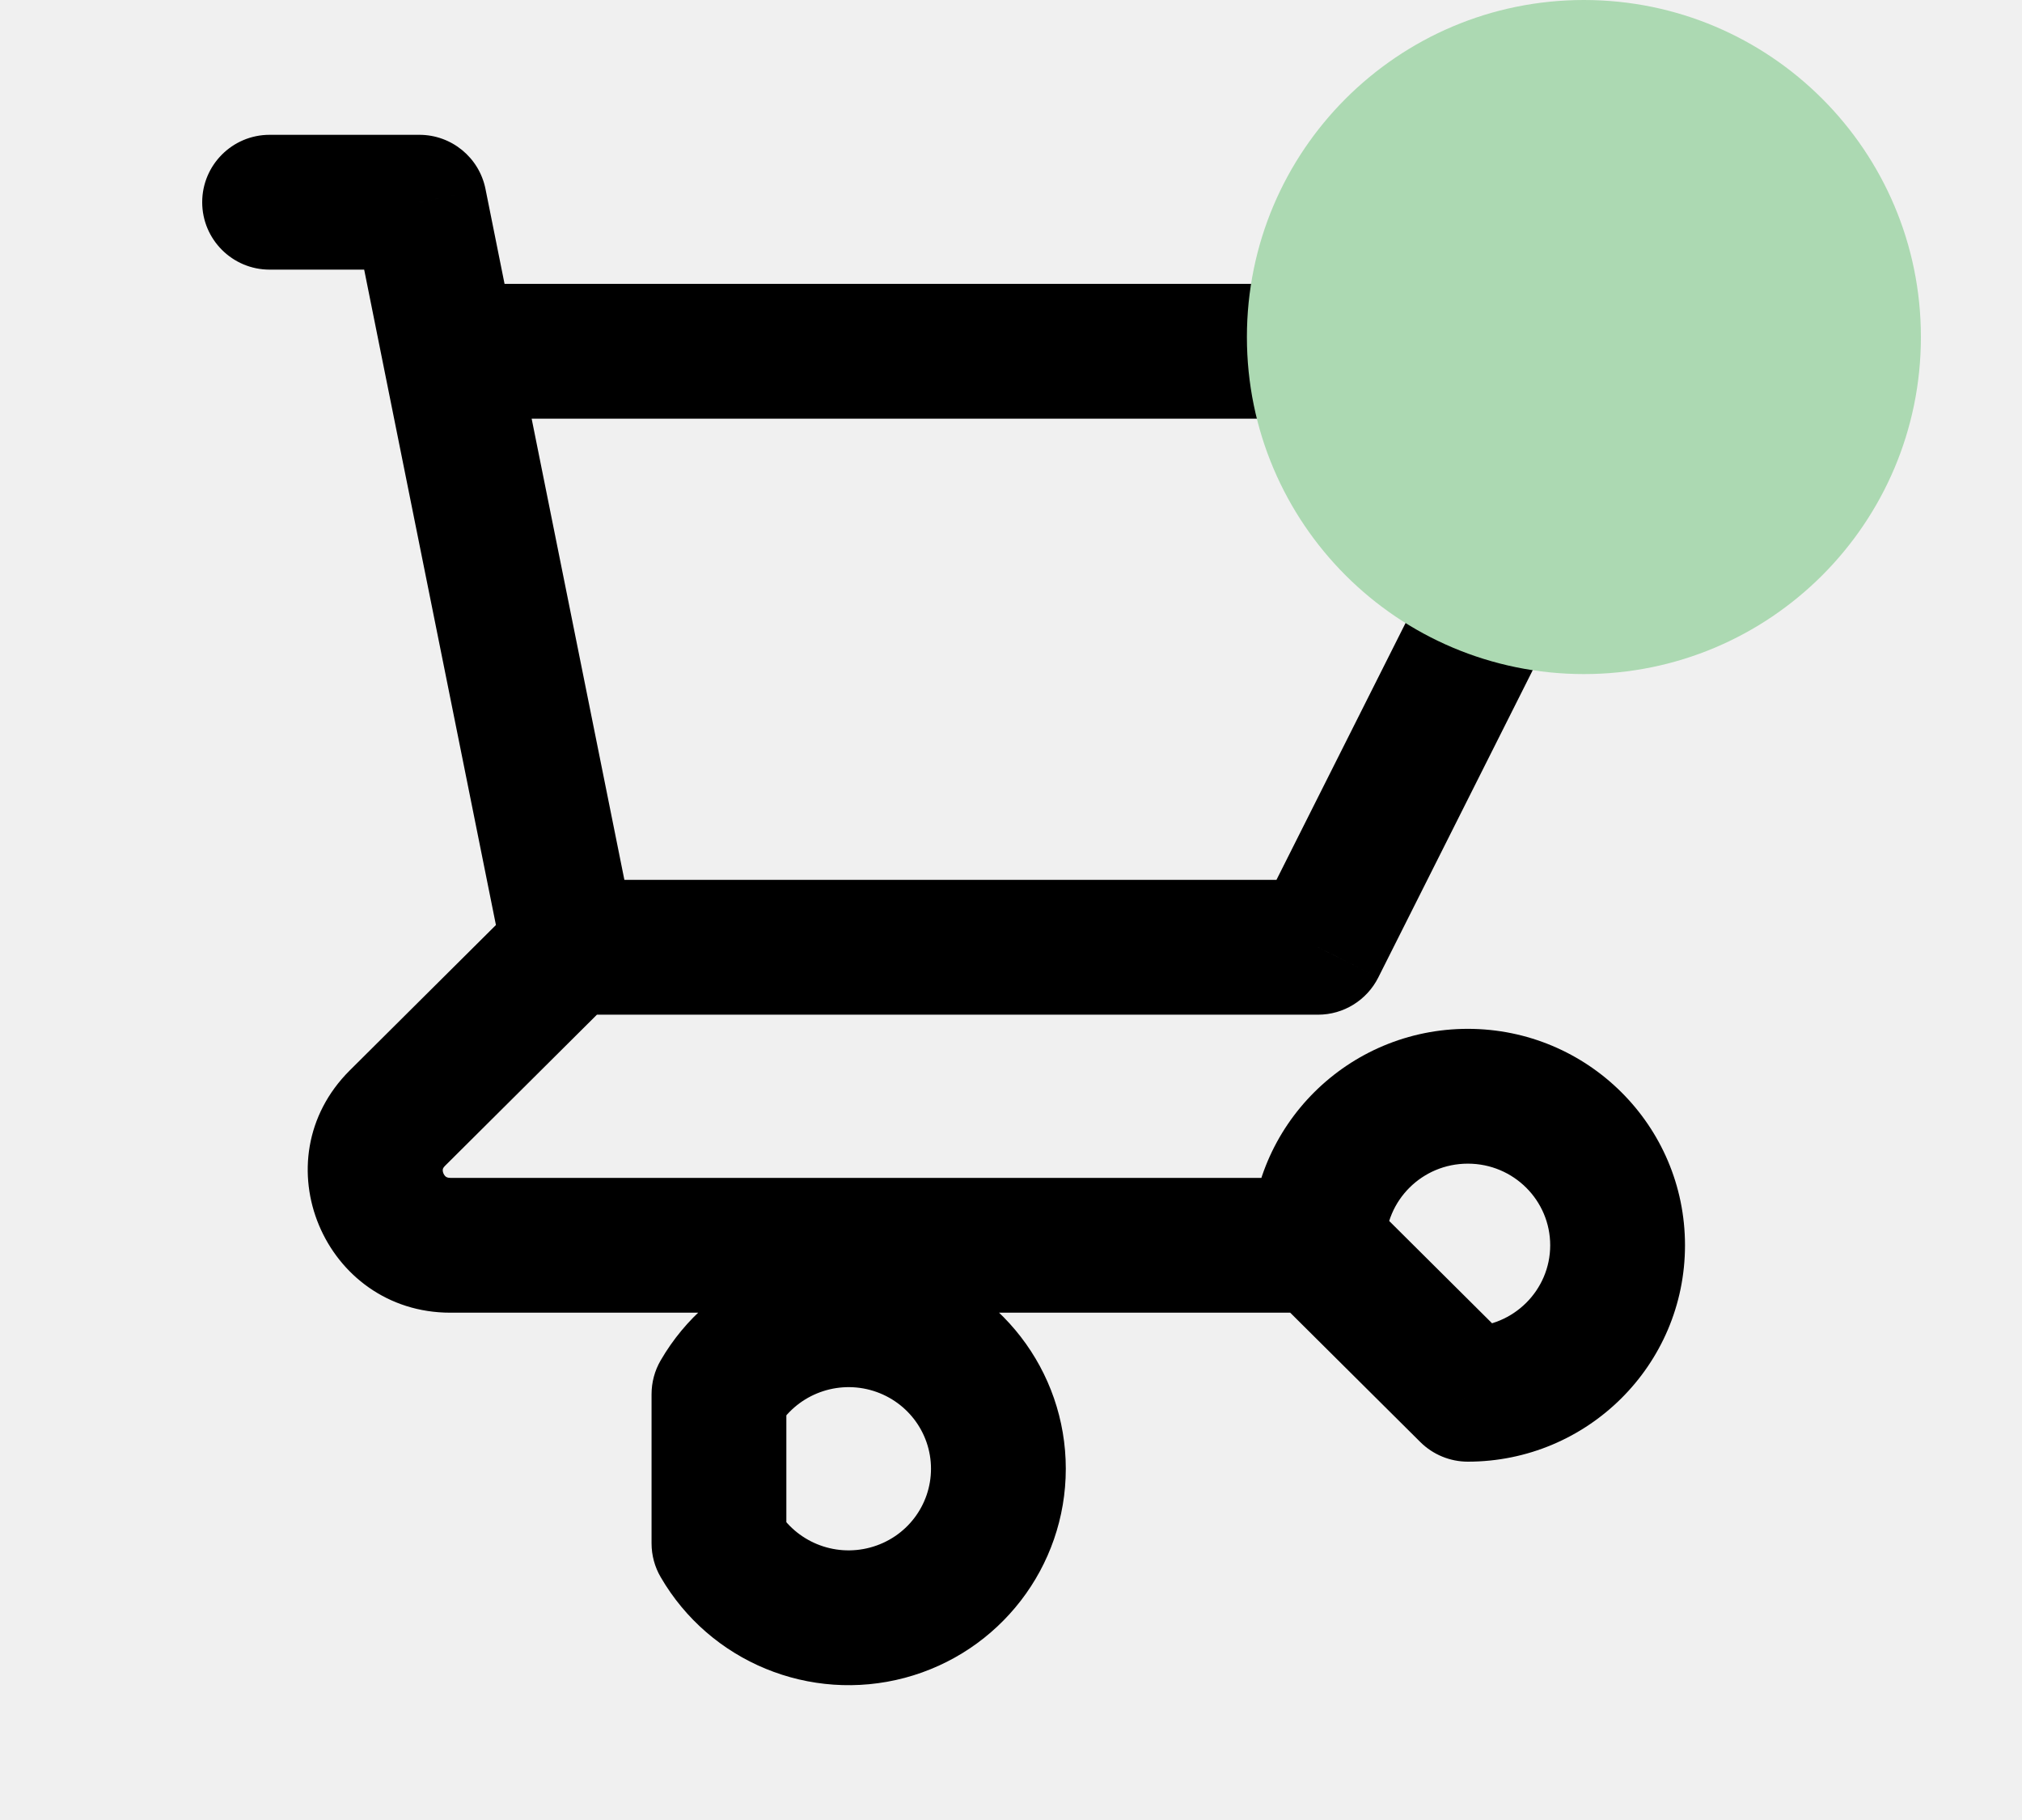
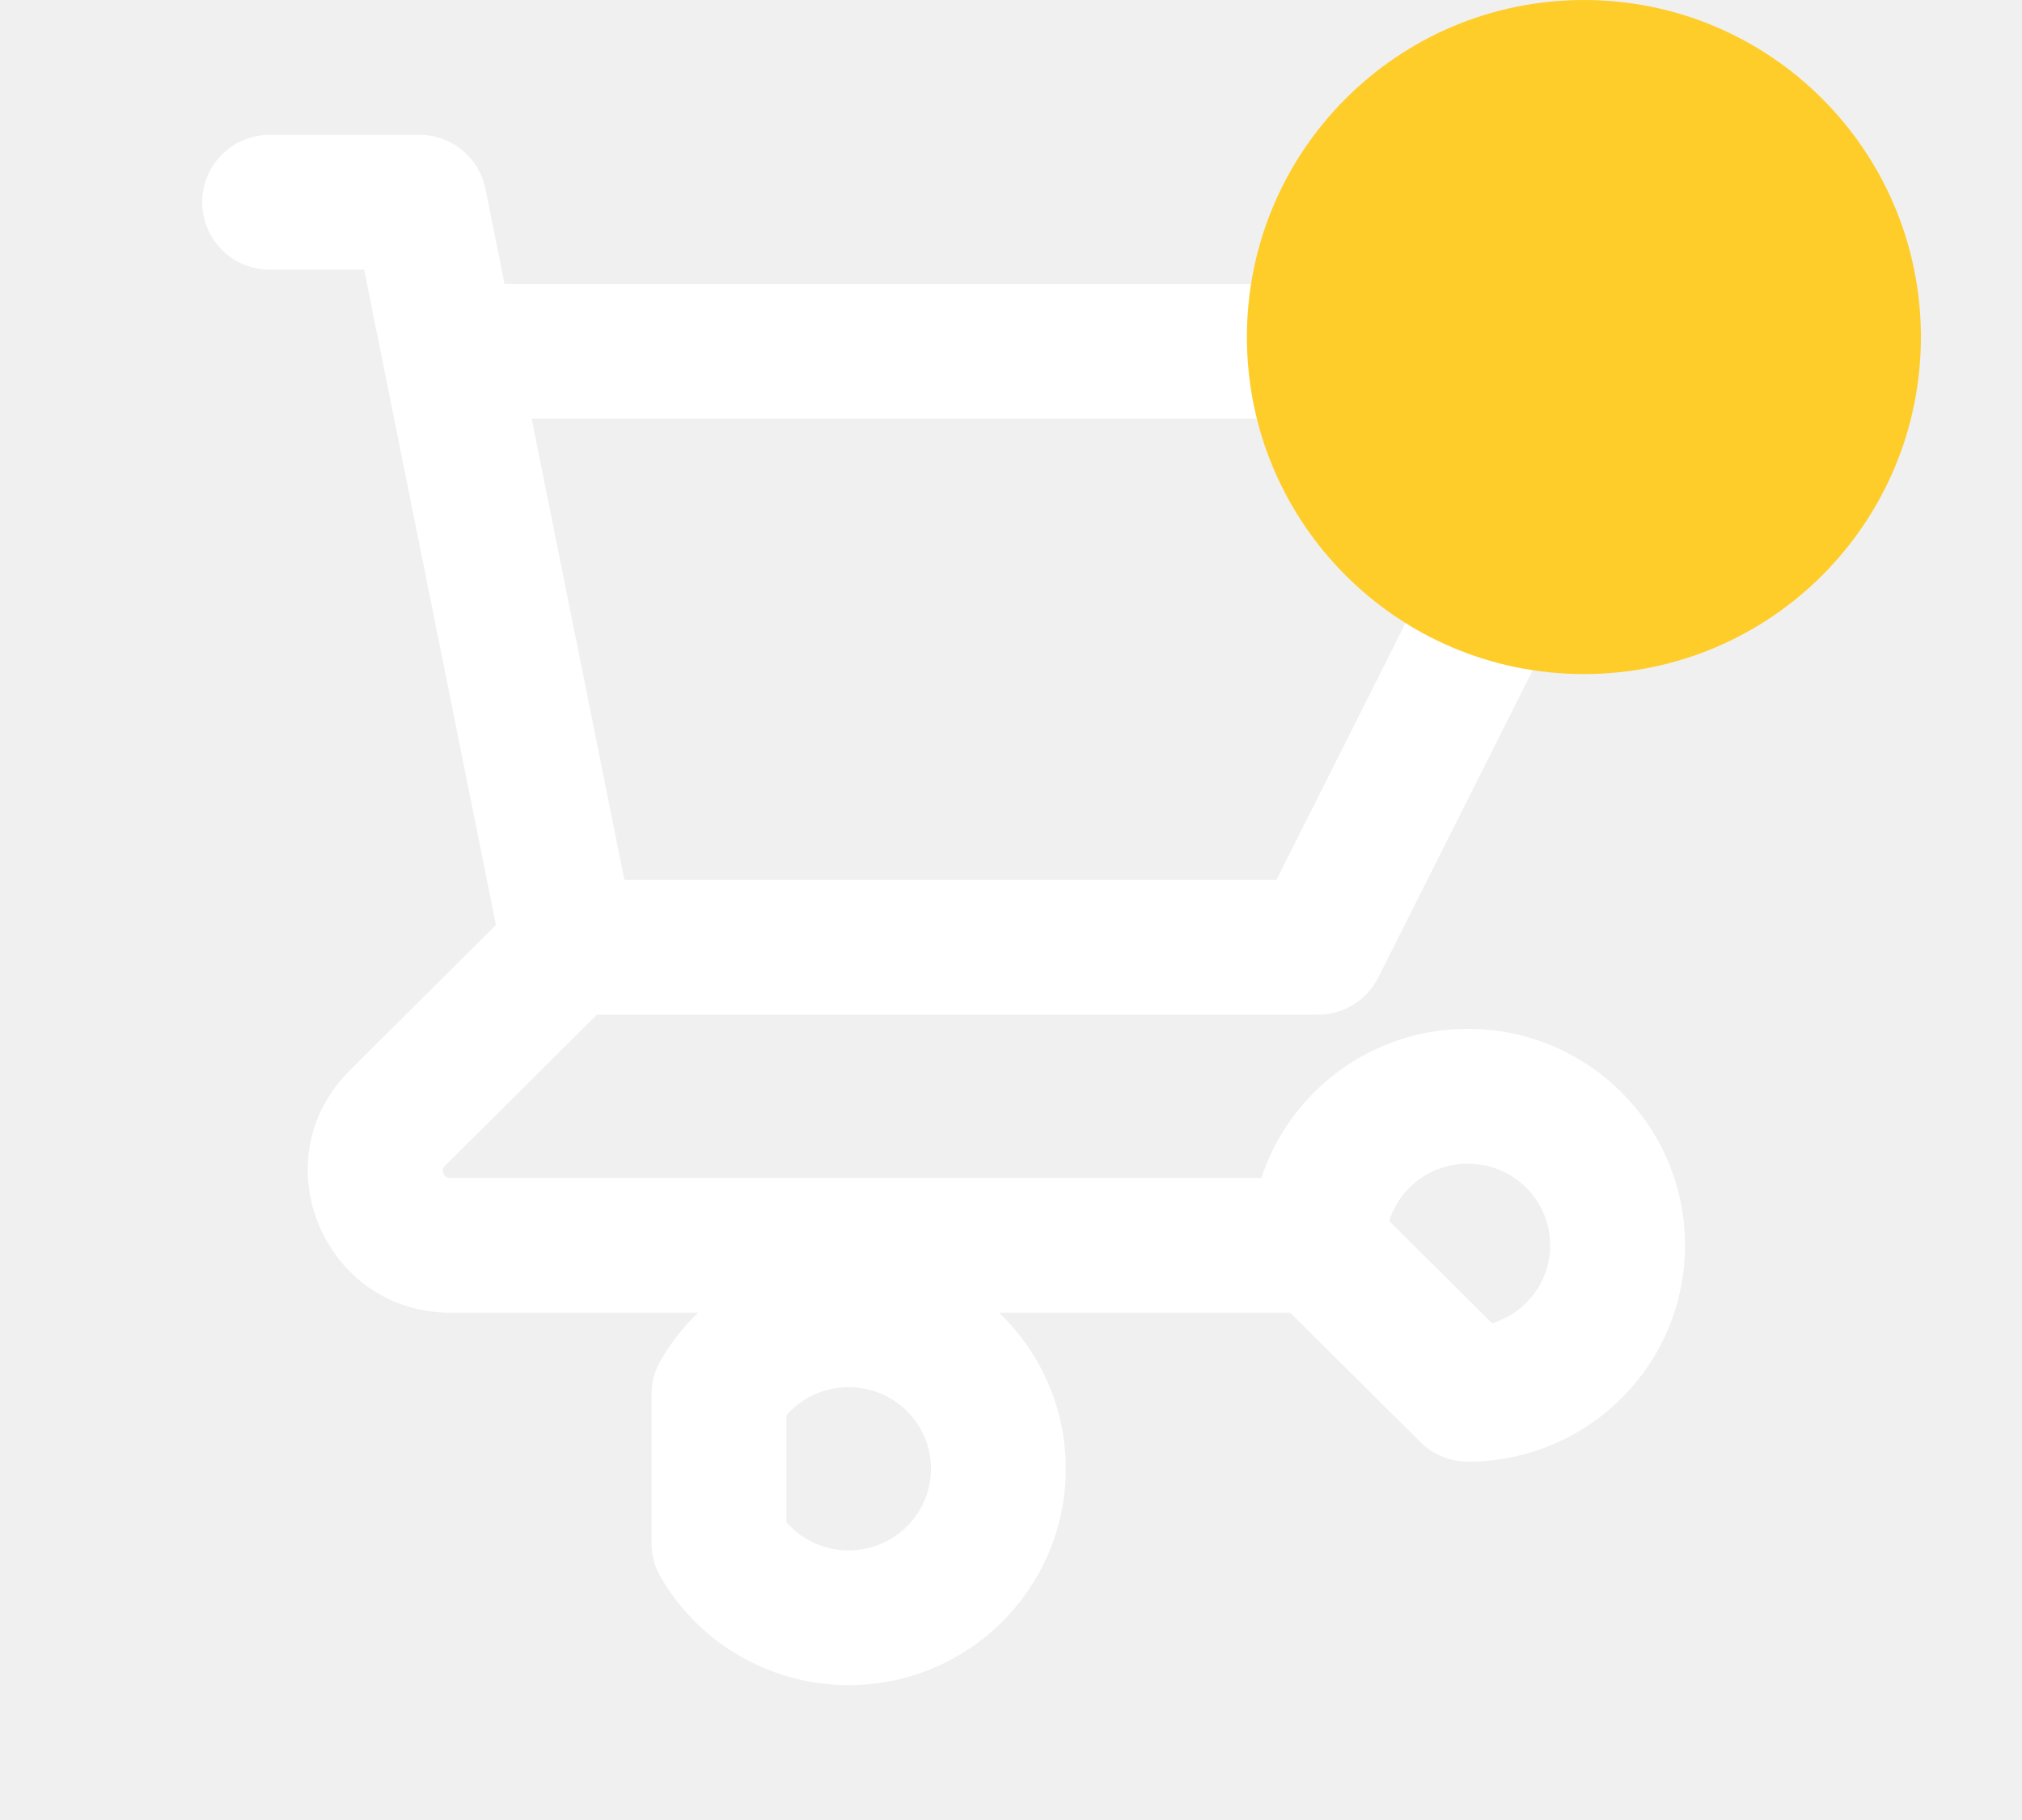
<svg xmlns="http://www.w3.org/2000/svg" width="30" height="27" viewBox="0 0 30 27" fill="none">
-   <path d="M4 2C3.448 2 3 2.448 3 3C3 3.552 3.448 4 4 4V2ZM6.222 3L7.203 2.803C7.109 2.336 6.699 2 6.222 2V3ZM5.686 5.408C5.795 5.949 6.322 6.3 6.864 6.191C7.405 6.082 7.756 5.555 7.647 5.013L5.686 5.408ZM8.444 13.053C7.892 13.053 7.444 13.5 7.444 14.053C7.444 14.605 7.892 15.053 8.444 15.053V13.053ZM19.556 14.053V15.053C19.934 15.053 20.279 14.839 20.449 14.502L19.556 14.053ZM24 5.211L24.893 5.66C25.049 5.35 25.033 4.981 24.851 4.686C24.669 4.39 24.347 4.211 24 4.211V5.211ZM6.667 4.211C6.114 4.211 5.667 4.658 5.667 5.211C5.667 5.763 6.114 6.211 6.667 6.211V4.211ZM7.464 14.25C7.573 14.791 8.1 15.142 8.642 15.033C9.183 14.924 9.534 14.397 9.425 13.855L7.464 14.25ZM7.647 5.013C7.538 4.472 7.011 4.121 6.47 4.23C5.928 4.339 5.577 4.866 5.686 5.408L7.647 5.013ZM9.15 14.761C9.541 14.372 9.543 13.739 9.153 13.347C8.764 12.956 8.131 12.954 7.739 13.344L9.15 14.761ZM5.897 16.587L5.191 15.878L5.897 16.587ZM19.556 19.474C20.108 19.474 20.556 19.026 20.556 18.474C20.556 17.921 20.108 17.474 19.556 17.474V19.474ZM19.556 18.474H18.556C18.556 18.74 18.662 18.995 18.85 19.183L19.556 18.474ZM21.778 20.684L21.073 21.393C21.26 21.579 21.514 21.684 21.778 21.684V20.684ZM10.667 20.684L9.802 20.182C9.713 20.334 9.667 20.508 9.667 20.684H10.667ZM10.667 22.895H9.667C9.667 23.071 9.713 23.244 9.802 23.396L10.667 22.895ZM4 4H6.222V2H4V4ZM5.242 3.197L5.686 5.408L7.647 5.013L7.203 2.803L5.242 3.197ZM8.444 15.053H19.556V13.053H8.444V15.053ZM20.449 14.502L24.893 5.66L23.107 4.761L18.662 13.603L20.449 14.502ZM24 4.211H6.667V6.211H24V4.211ZM9.425 13.855L7.647 5.013L5.686 5.408L7.464 14.25L9.425 13.855ZM7.739 13.344L5.191 15.878L6.602 17.296L9.15 14.761L7.739 13.344ZM5.191 15.878C3.851 17.211 4.811 19.474 6.682 19.474V17.474C6.642 17.474 6.626 17.463 6.617 17.458C6.605 17.449 6.589 17.432 6.579 17.407C6.568 17.382 6.568 17.36 6.57 17.347C6.571 17.34 6.575 17.323 6.602 17.296L5.191 15.878ZM6.682 19.474H19.556V17.474H6.682V19.474ZM20.556 18.474C20.556 17.81 21.098 17.263 21.778 17.263V15.263C20.003 15.263 18.556 16.695 18.556 18.474H20.556ZM21.778 17.263C22.458 17.263 23 17.81 23 18.474H25C25 16.695 23.552 15.263 21.778 15.263V17.263ZM23 18.474C23 19.137 22.458 19.684 21.778 19.684V21.684C23.552 21.684 25 20.252 25 18.474H23ZM22.483 19.975L20.261 17.765L18.85 19.183L21.073 21.393L22.483 19.975ZM11.531 21.186C11.807 20.712 12.371 20.477 12.909 20.62L13.424 18.688C12.018 18.313 10.532 18.923 9.802 20.182L11.531 21.186ZM12.909 20.62C13.446 20.764 13.813 21.245 13.813 21.789H15.813C15.813 20.332 14.83 19.063 13.424 18.688L12.909 20.62ZM13.813 21.789C13.813 22.334 13.446 22.815 12.909 22.958L13.424 24.891C14.83 24.516 15.813 23.246 15.813 21.789H13.813ZM12.909 22.958C12.371 23.102 11.807 22.867 11.531 22.393L9.802 23.396C10.532 24.655 12.018 25.265 13.424 24.891L12.909 22.958ZM11.667 22.895V20.684H9.667V22.895H11.667Z" fill="black" />
-   <circle cx="23.5" cy="5" r="5" fill="#ACD9B2" />
+   <path d="M4 2C3.448 2 3 2.448 3 3C3 3.552 3.448 4 4 4V2ZM6.222 3L7.203 2.803C7.109 2.336 6.699 2 6.222 2V3ZM5.686 5.408C5.795 5.949 6.322 6.3 6.864 6.191C7.405 6.082 7.756 5.555 7.647 5.013L5.686 5.408ZM8.444 13.053C7.892 13.053 7.444 13.5 7.444 14.053C7.444 14.605 7.892 15.053 8.444 15.053V13.053ZM19.556 14.053V15.053C19.934 15.053 20.279 14.839 20.449 14.502L19.556 14.053ZM24 5.211L24.893 5.66C25.049 5.35 25.033 4.981 24.851 4.686C24.669 4.39 24.347 4.211 24 4.211V5.211ZM6.667 4.211C6.114 4.211 5.667 4.658 5.667 5.211C5.667 5.763 6.114 6.211 6.667 6.211V4.211ZM7.464 14.25C7.573 14.791 8.1 15.142 8.642 15.033C9.183 14.924 9.534 14.397 9.425 13.855L7.464 14.25ZM7.647 5.013C7.538 4.472 7.011 4.121 6.47 4.23C5.928 4.339 5.577 4.866 5.686 5.408L7.647 5.013ZM9.15 14.761C9.541 14.372 9.543 13.739 9.153 13.347C8.764 12.956 8.131 12.954 7.739 13.344L9.15 14.761ZM5.897 16.587L5.191 15.878L5.897 16.587ZM19.556 19.474C20.108 19.474 20.556 19.026 20.556 18.474C20.556 17.921 20.108 17.474 19.556 17.474V19.474ZM19.556 18.474H18.556C18.556 18.74 18.662 18.995 18.85 19.183L19.556 18.474ZM21.778 20.684L21.073 21.393C21.26 21.579 21.514 21.684 21.778 21.684V20.684ZM10.667 20.684L9.802 20.182C9.713 20.334 9.667 20.508 9.667 20.684H10.667ZM10.667 22.895H9.667C9.667 23.071 9.713 23.244 9.802 23.396L10.667 22.895ZM4 4H6.222V2H4V4ZM5.242 3.197L5.686 5.408L7.647 5.013L7.203 2.803L5.242 3.197ZM8.444 15.053H19.556V13.053H8.444V15.053ZM20.449 14.502L24.893 5.66L23.107 4.761L18.662 13.603L20.449 14.502ZM24 4.211H6.667V6.211H24V4.211ZM9.425 13.855L7.647 5.013L5.686 5.408L7.464 14.25L9.425 13.855ZM7.739 13.344L5.191 15.878L6.602 17.296L9.15 14.761L7.739 13.344ZM5.191 15.878C3.851 17.211 4.811 19.474 6.682 19.474V17.474C6.642 17.474 6.626 17.463 6.617 17.458C6.605 17.449 6.589 17.432 6.579 17.407C6.568 17.382 6.568 17.36 6.57 17.347C6.571 17.34 6.575 17.323 6.602 17.296L5.191 15.878ZM6.682 19.474H19.556V17.474H6.682V19.474ZM20.556 18.474C20.556 17.81 21.098 17.263 21.778 17.263V15.263C20.003 15.263 18.556 16.695 18.556 18.474H20.556ZM21.778 17.263C22.458 17.263 23 17.81 23 18.474H25C25 16.695 23.552 15.263 21.778 15.263V17.263ZM23 18.474C23 19.137 22.458 19.684 21.778 19.684V21.684C23.552 21.684 25 20.252 25 18.474H23ZM22.483 19.975L20.261 17.765L18.85 19.183L21.073 21.393L22.483 19.975ZM11.531 21.186C11.807 20.712 12.371 20.477 12.909 20.62L13.424 18.688C12.018 18.313 10.532 18.923 9.802 20.182L11.531 21.186ZM12.909 20.62C13.446 20.764 13.813 21.245 13.813 21.789H15.813C15.813 20.332 14.83 19.063 13.424 18.688L12.909 20.62ZM13.813 21.789C13.813 22.334 13.446 22.815 12.909 22.958L13.424 24.891C14.83 24.516 15.813 23.246 15.813 21.789H13.813ZM12.909 22.958C12.371 23.102 11.807 22.867 11.531 22.393L9.802 23.396C10.532 24.655 12.018 25.265 13.424 24.891L12.909 22.958ZM11.667 22.895V20.684H9.667V22.895H11.667Z" fill="white" />
+   <circle cx="23.5" cy="5" r="5" fill="#fecd2a" />
</svg>
